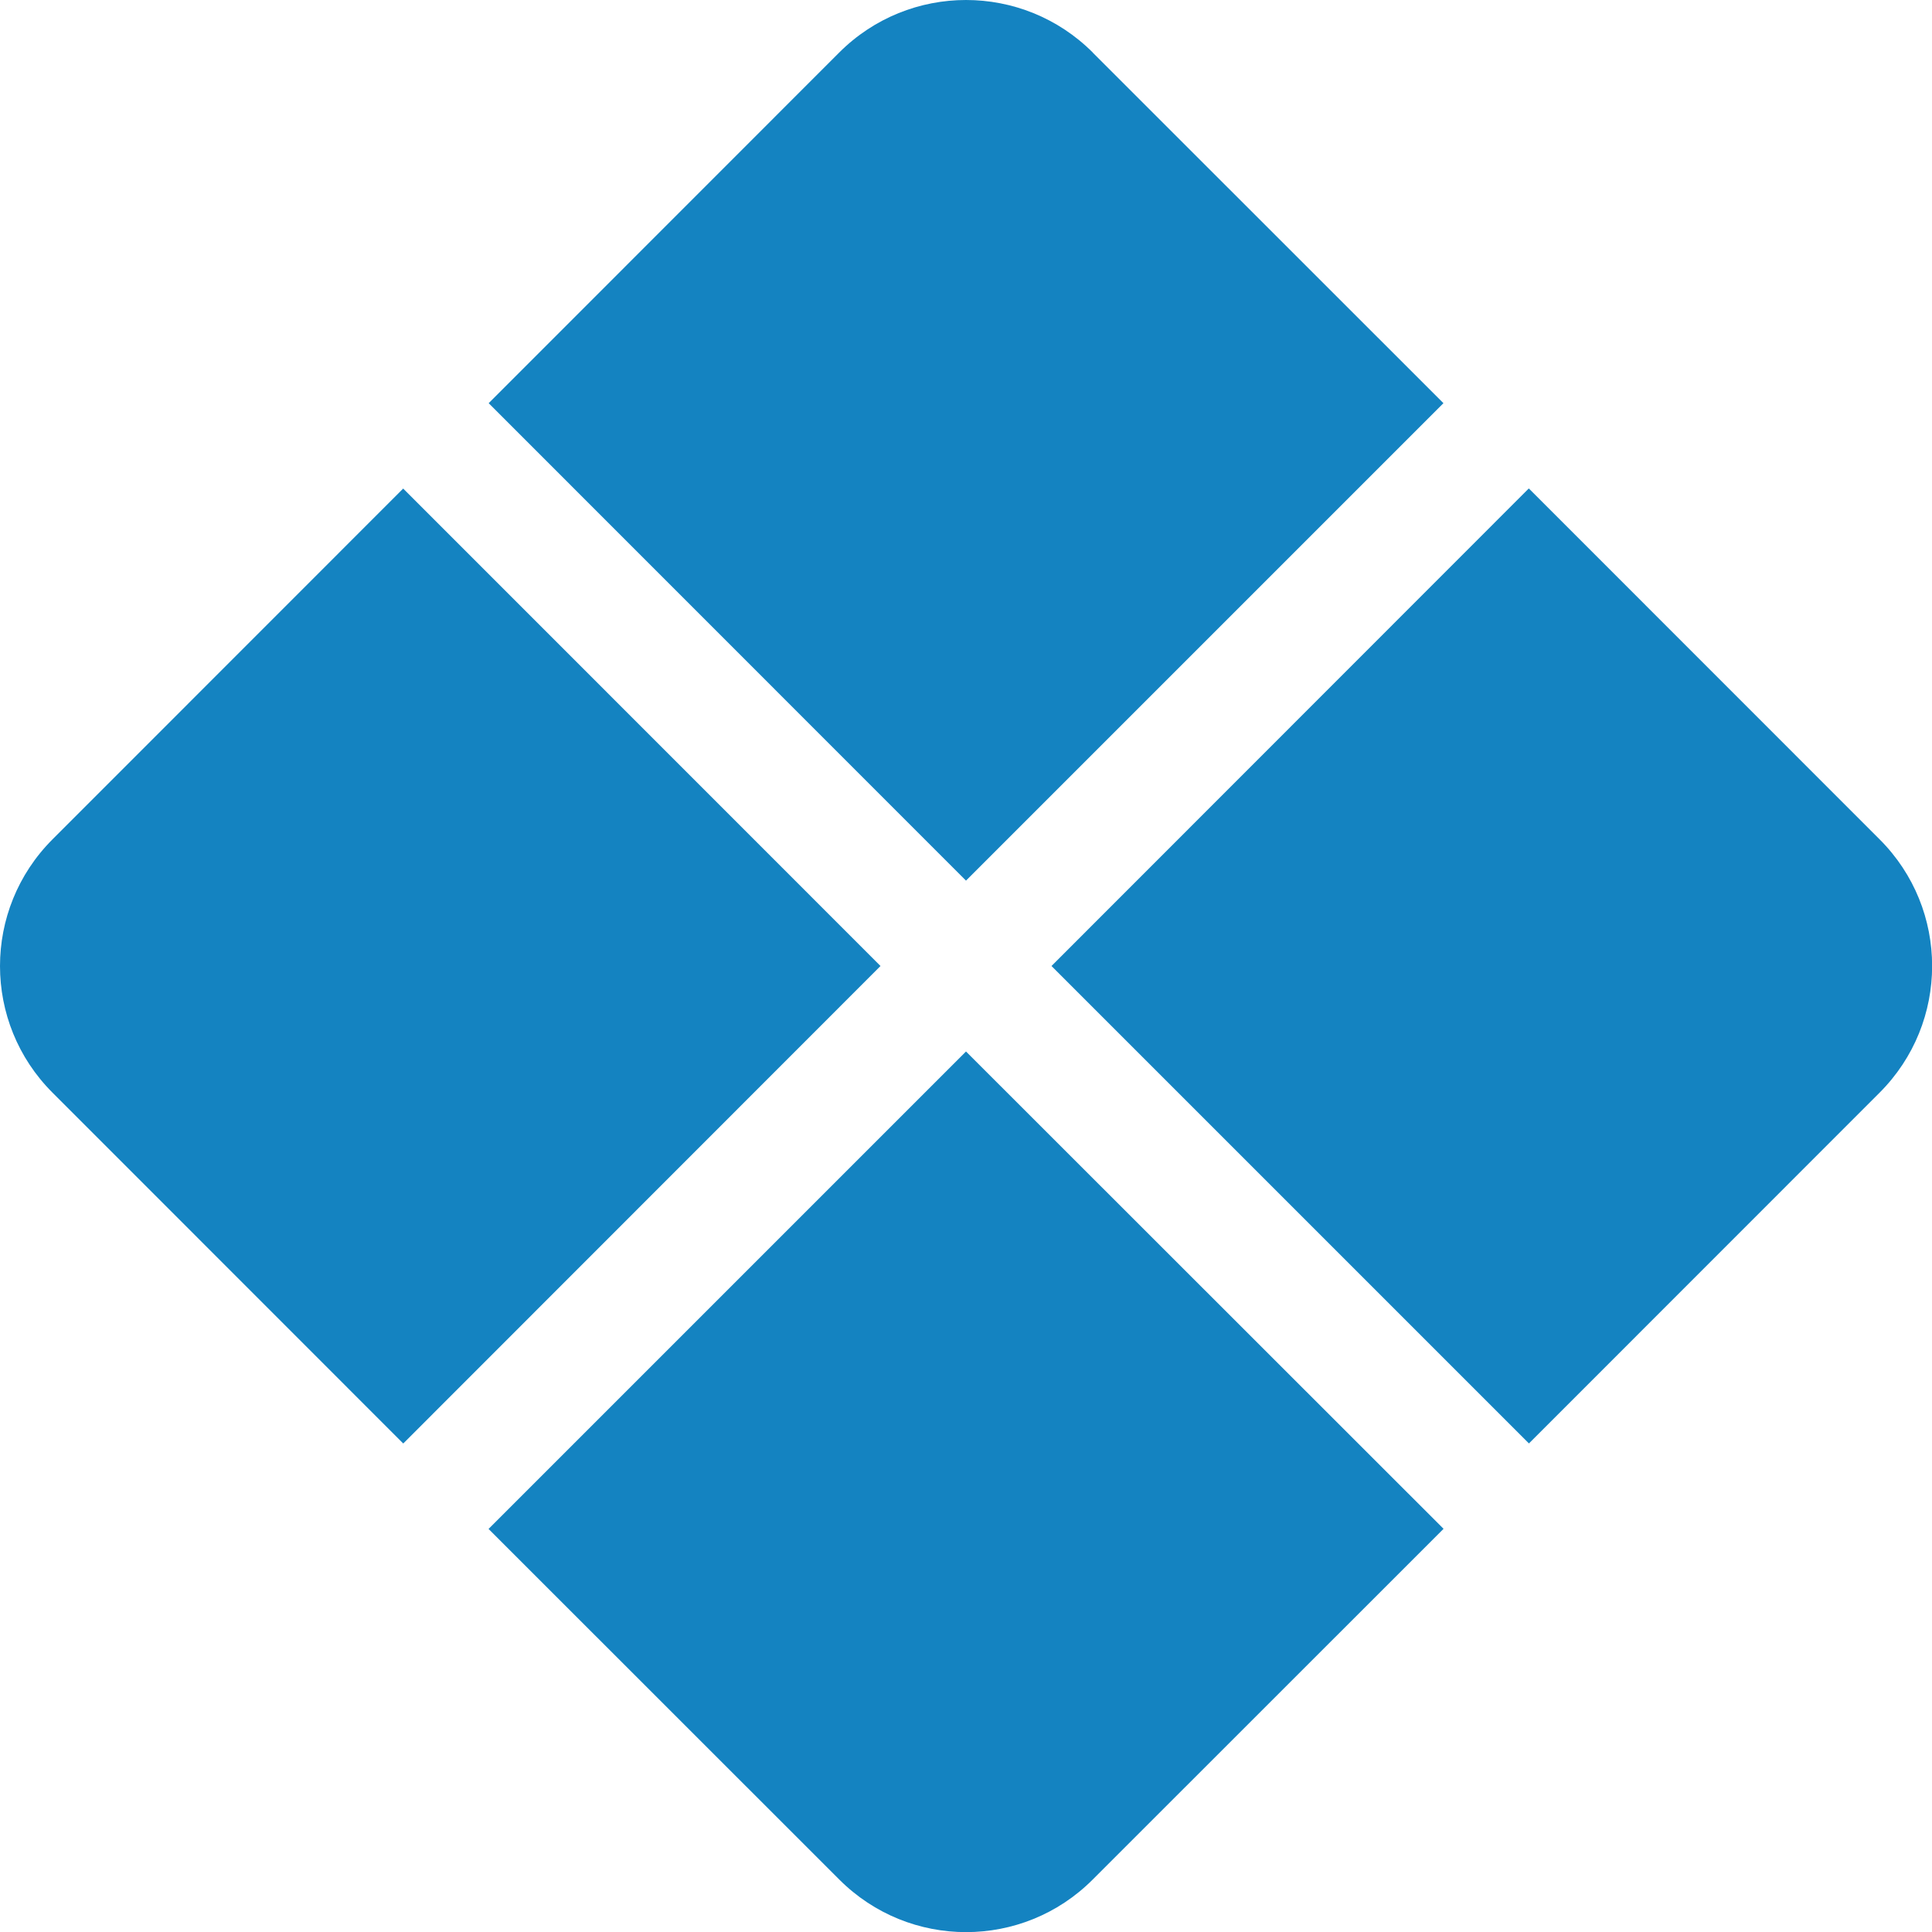
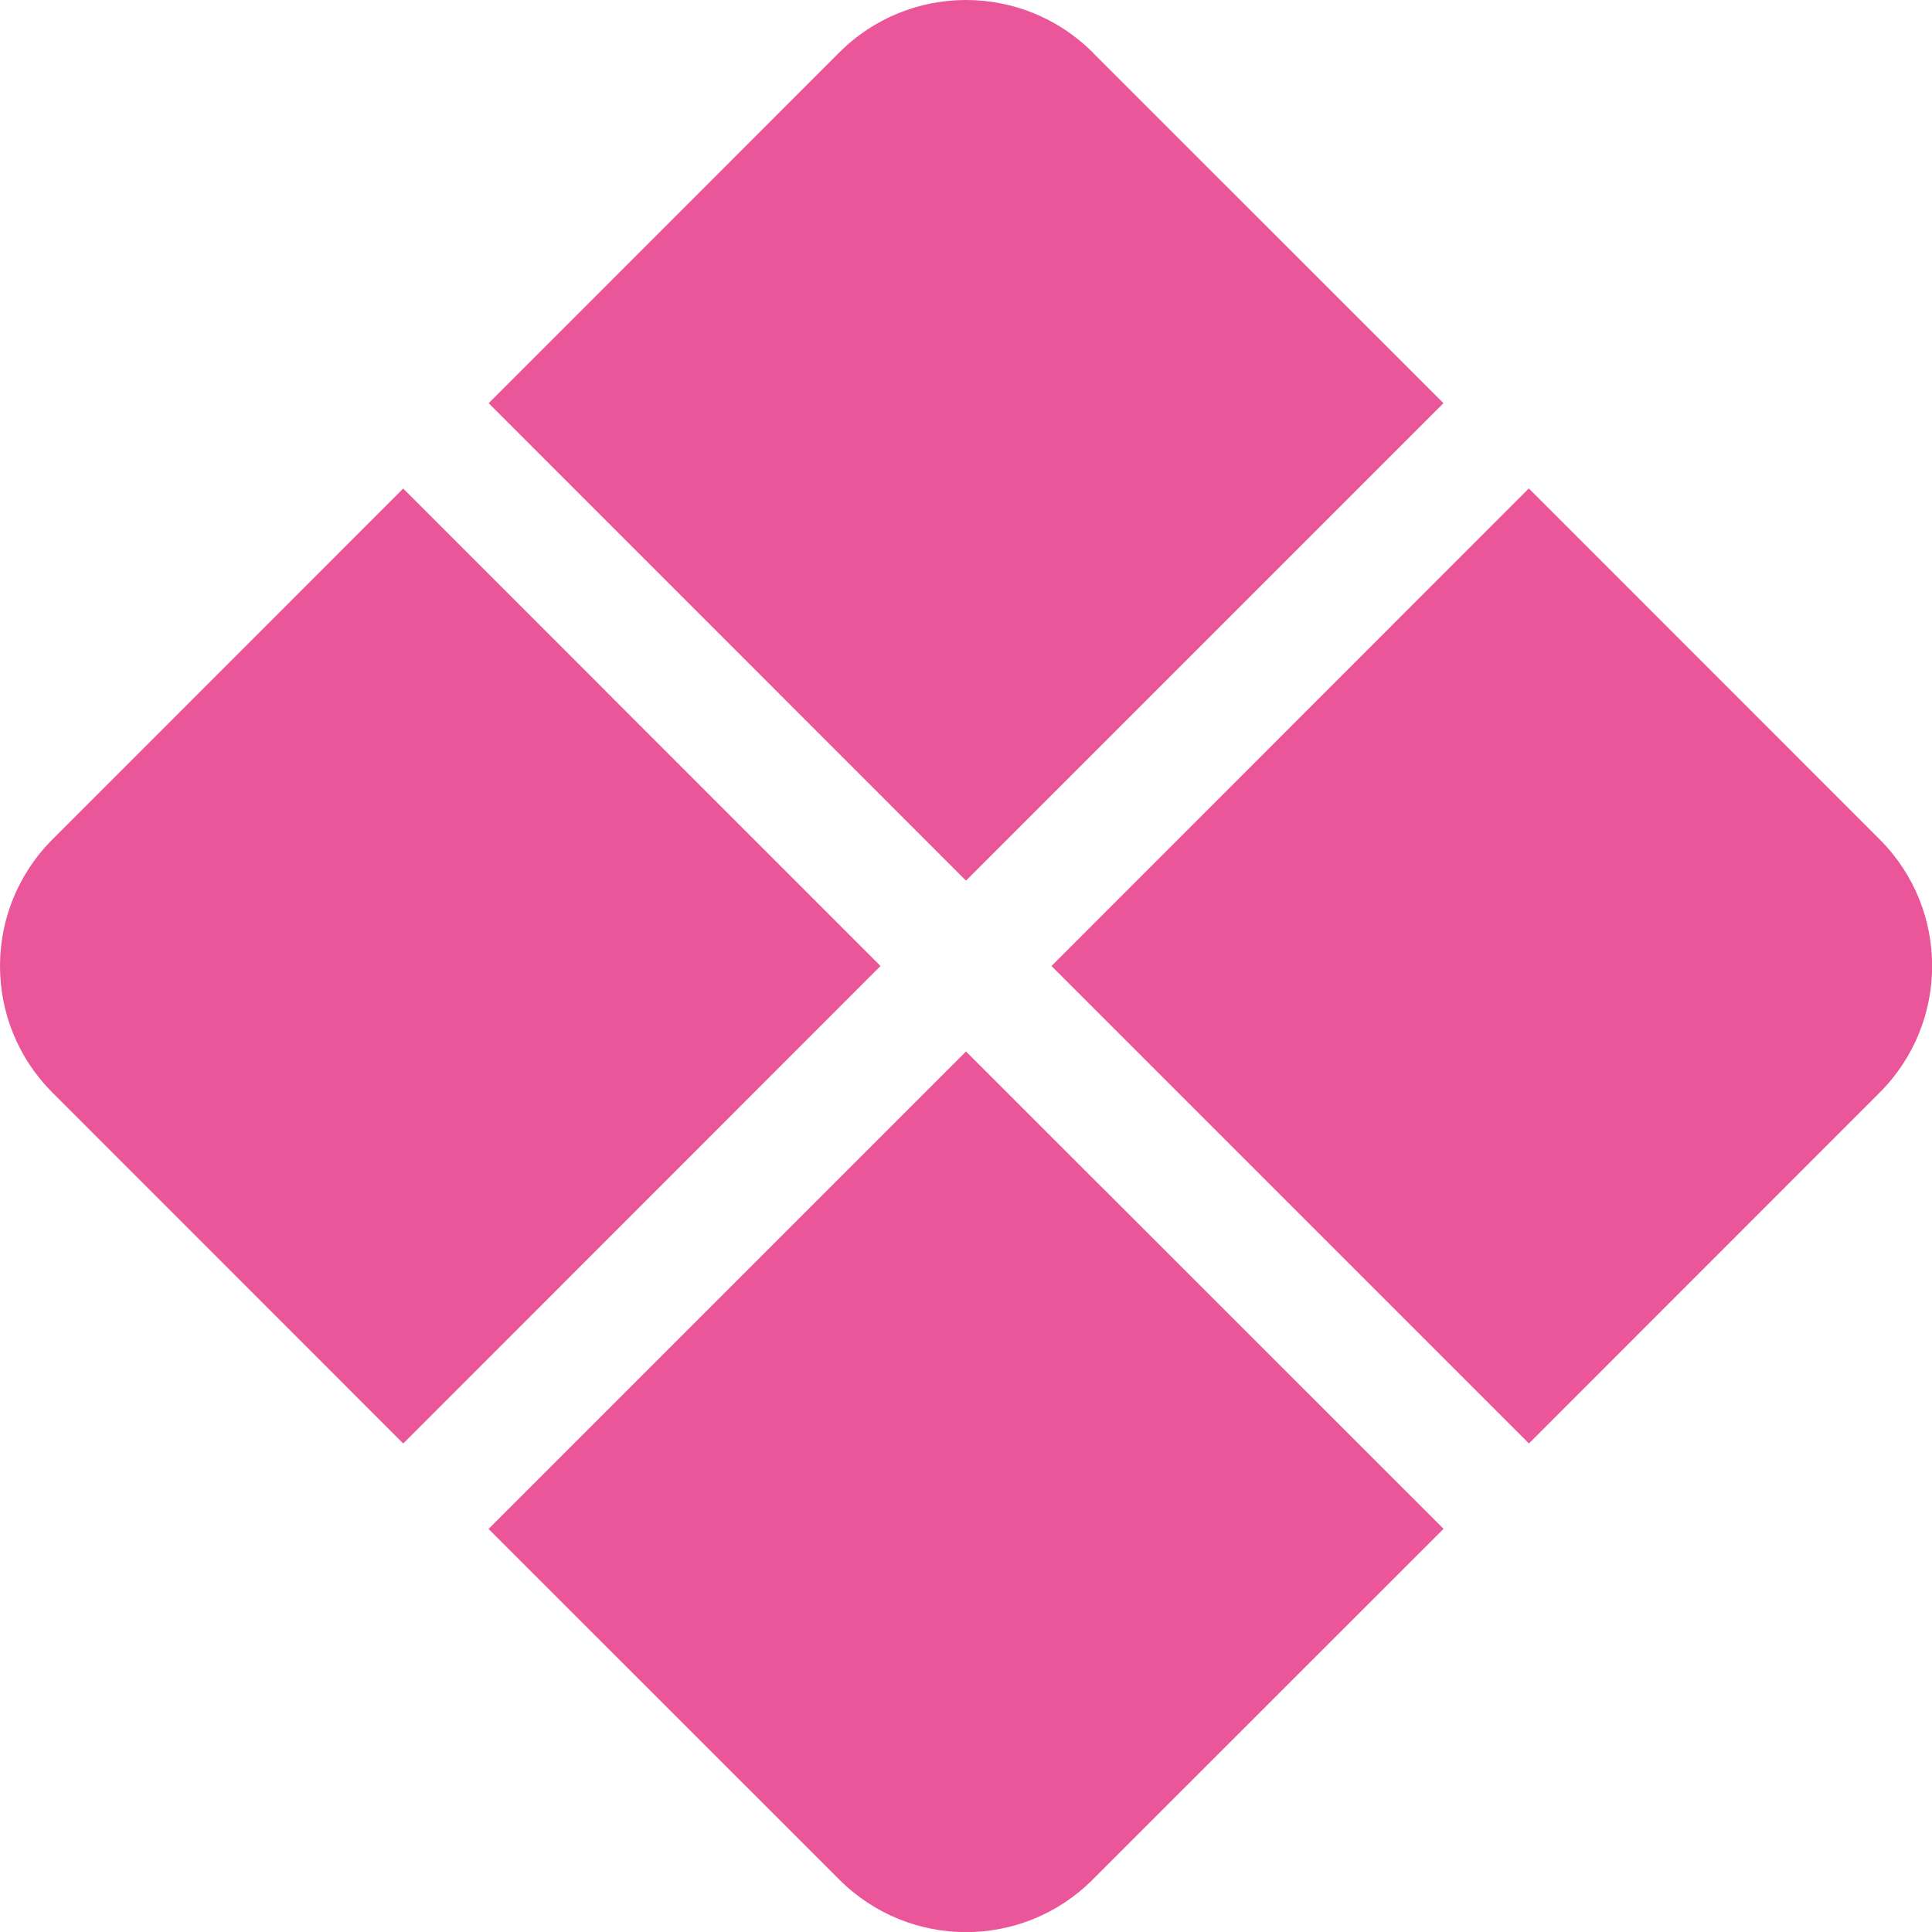
- <svg xmlns="http://www.w3.org/2000/svg" width="16" height="16" fill="#1483c1" class="bi bi-x-diamond-fill" viewBox="0 0 16 16">
+ <svg xmlns="http://www.w3.org/2000/svg" width="16" height="16" fill="#eb5599" class="bi bi-x-diamond-fill" viewBox="0 0 16 16">
  <path d="M9.05.435c-.58-.58-1.52-.58-2.1 0L4.047 3.339 8 7.293l3.954-3.954L9.049.435zm3.61 3.611L8.708 8l3.954 3.954 2.904-2.905c.58-.58.58-1.519 0-2.098l-2.904-2.905zm-.706 8.614L8 8.708l-3.954 3.954 2.905 2.904c.58.58 1.519.58 2.098 0l2.905-2.904zm-8.614-.706L7.292 8 3.339 4.046.435 6.951c-.58.58-.58 1.519 0 2.098l2.904 2.905z" />
</svg>
